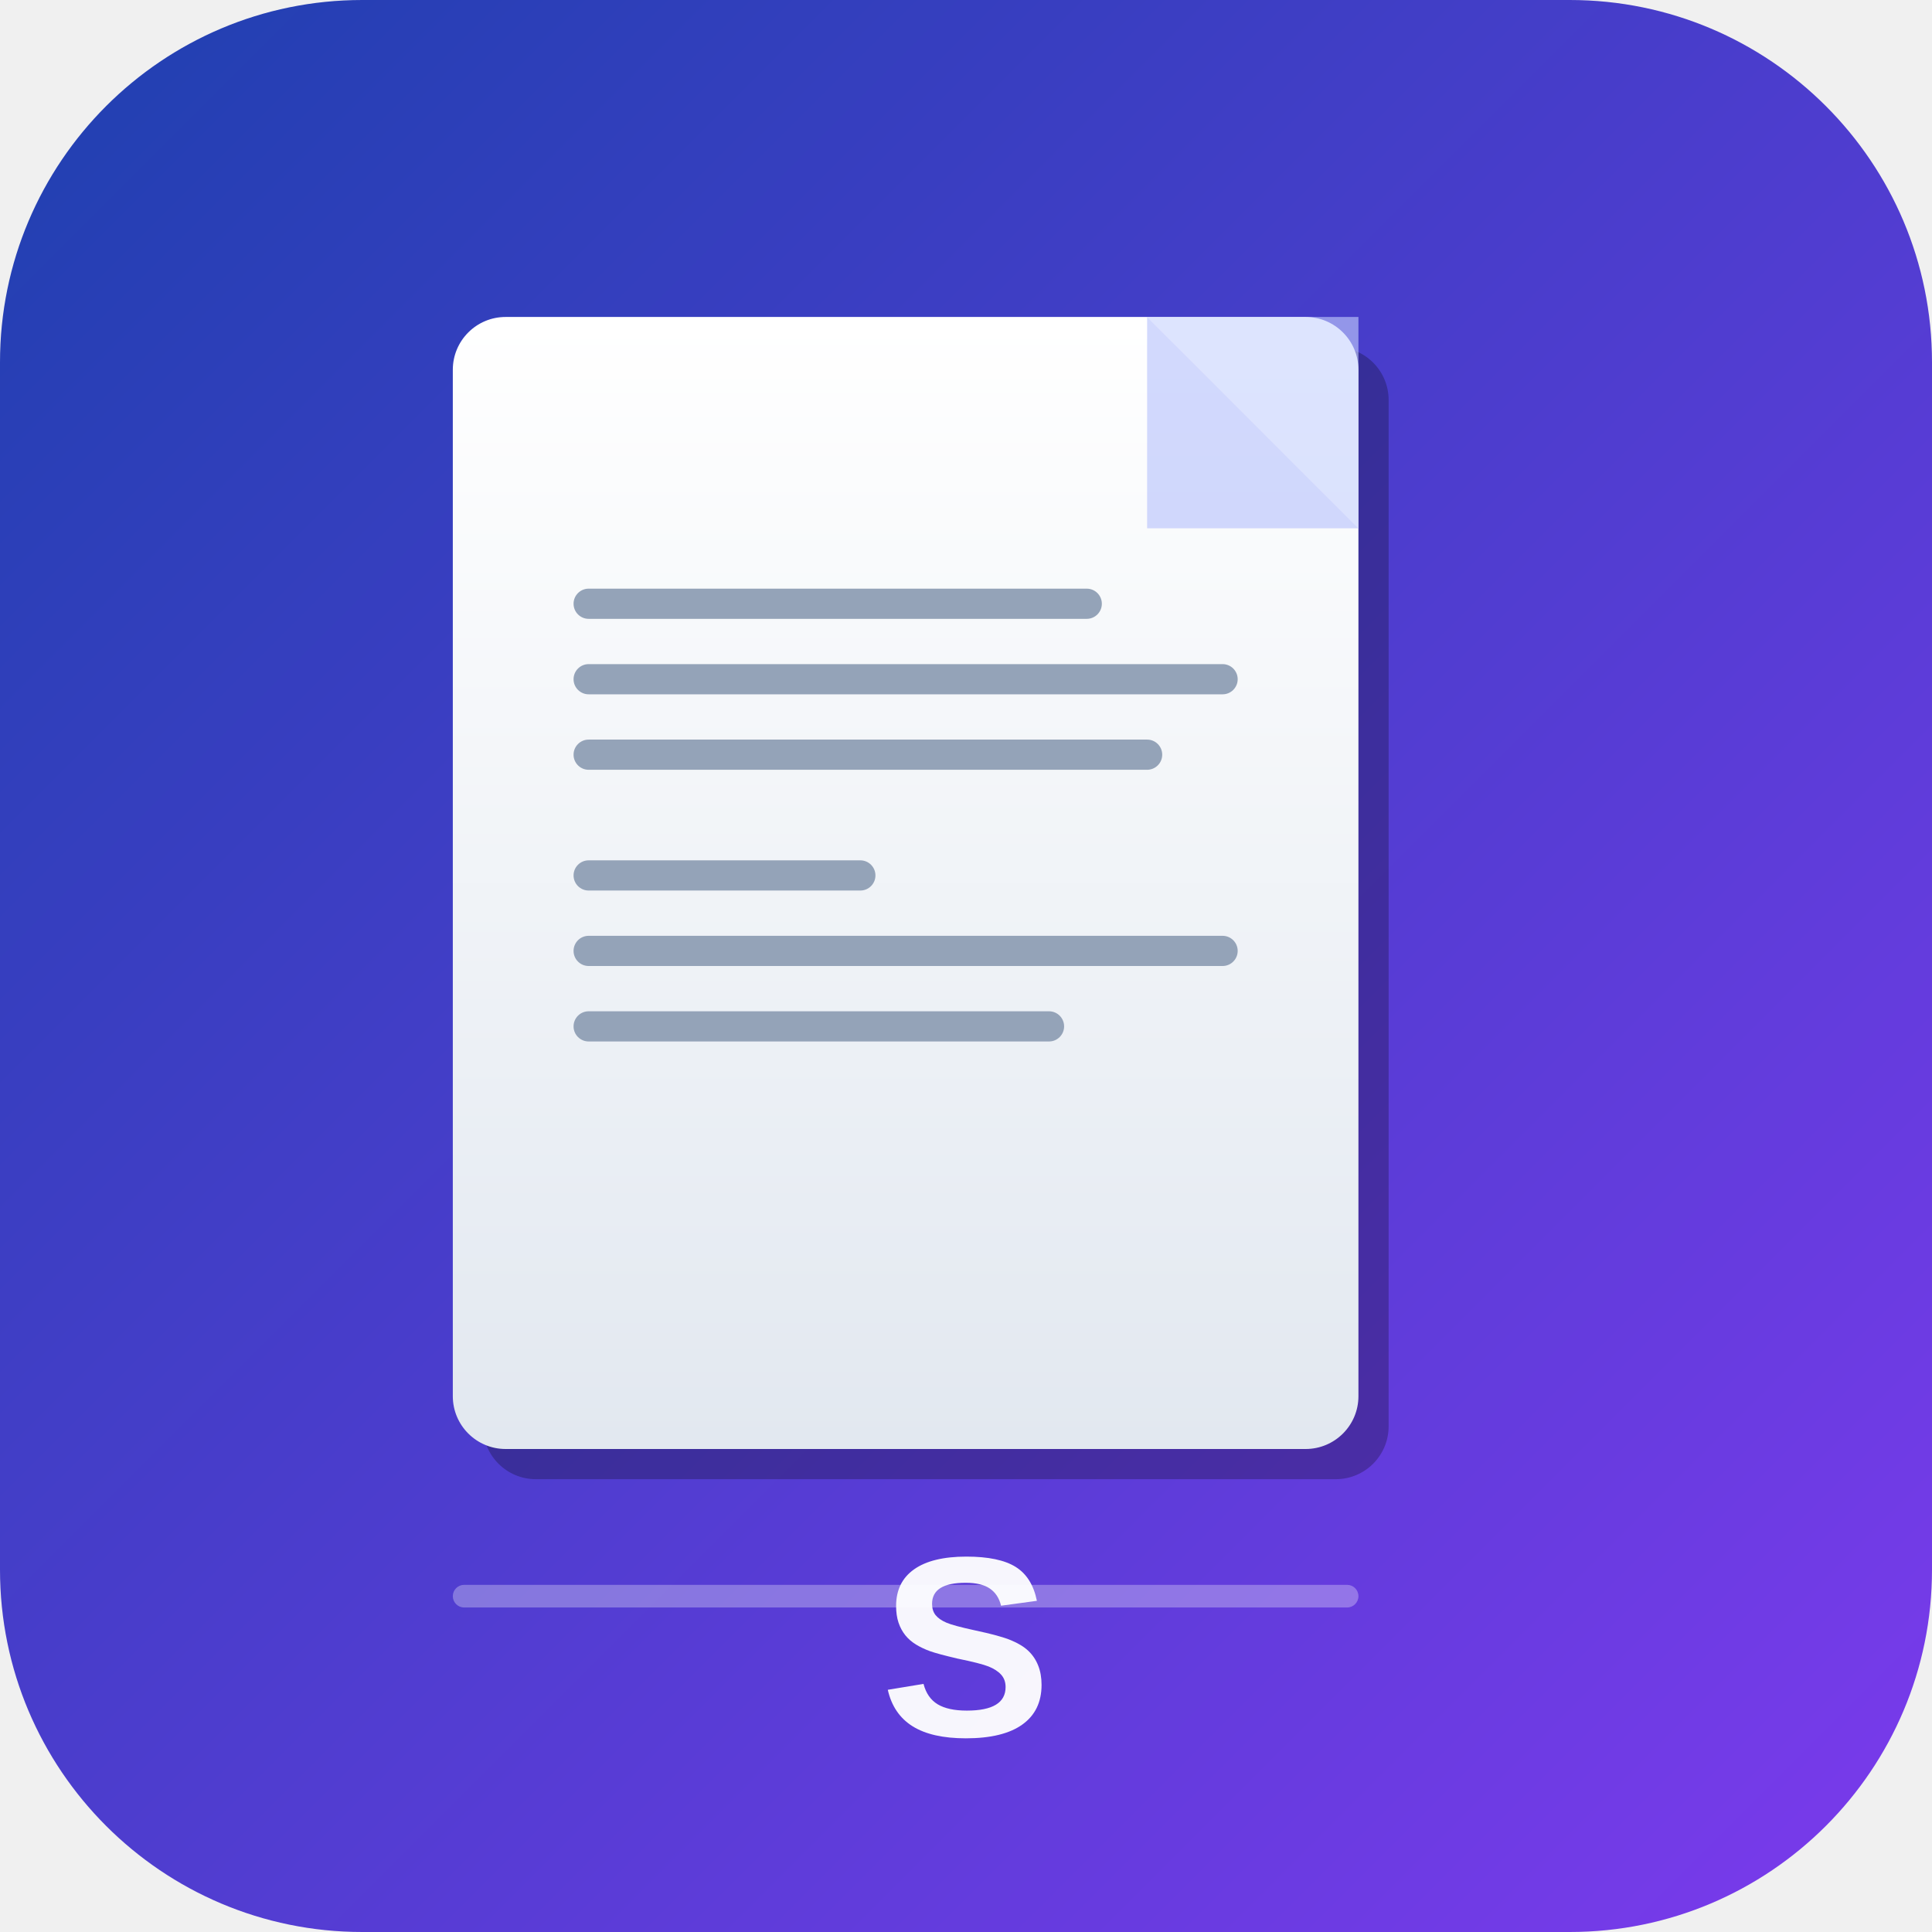
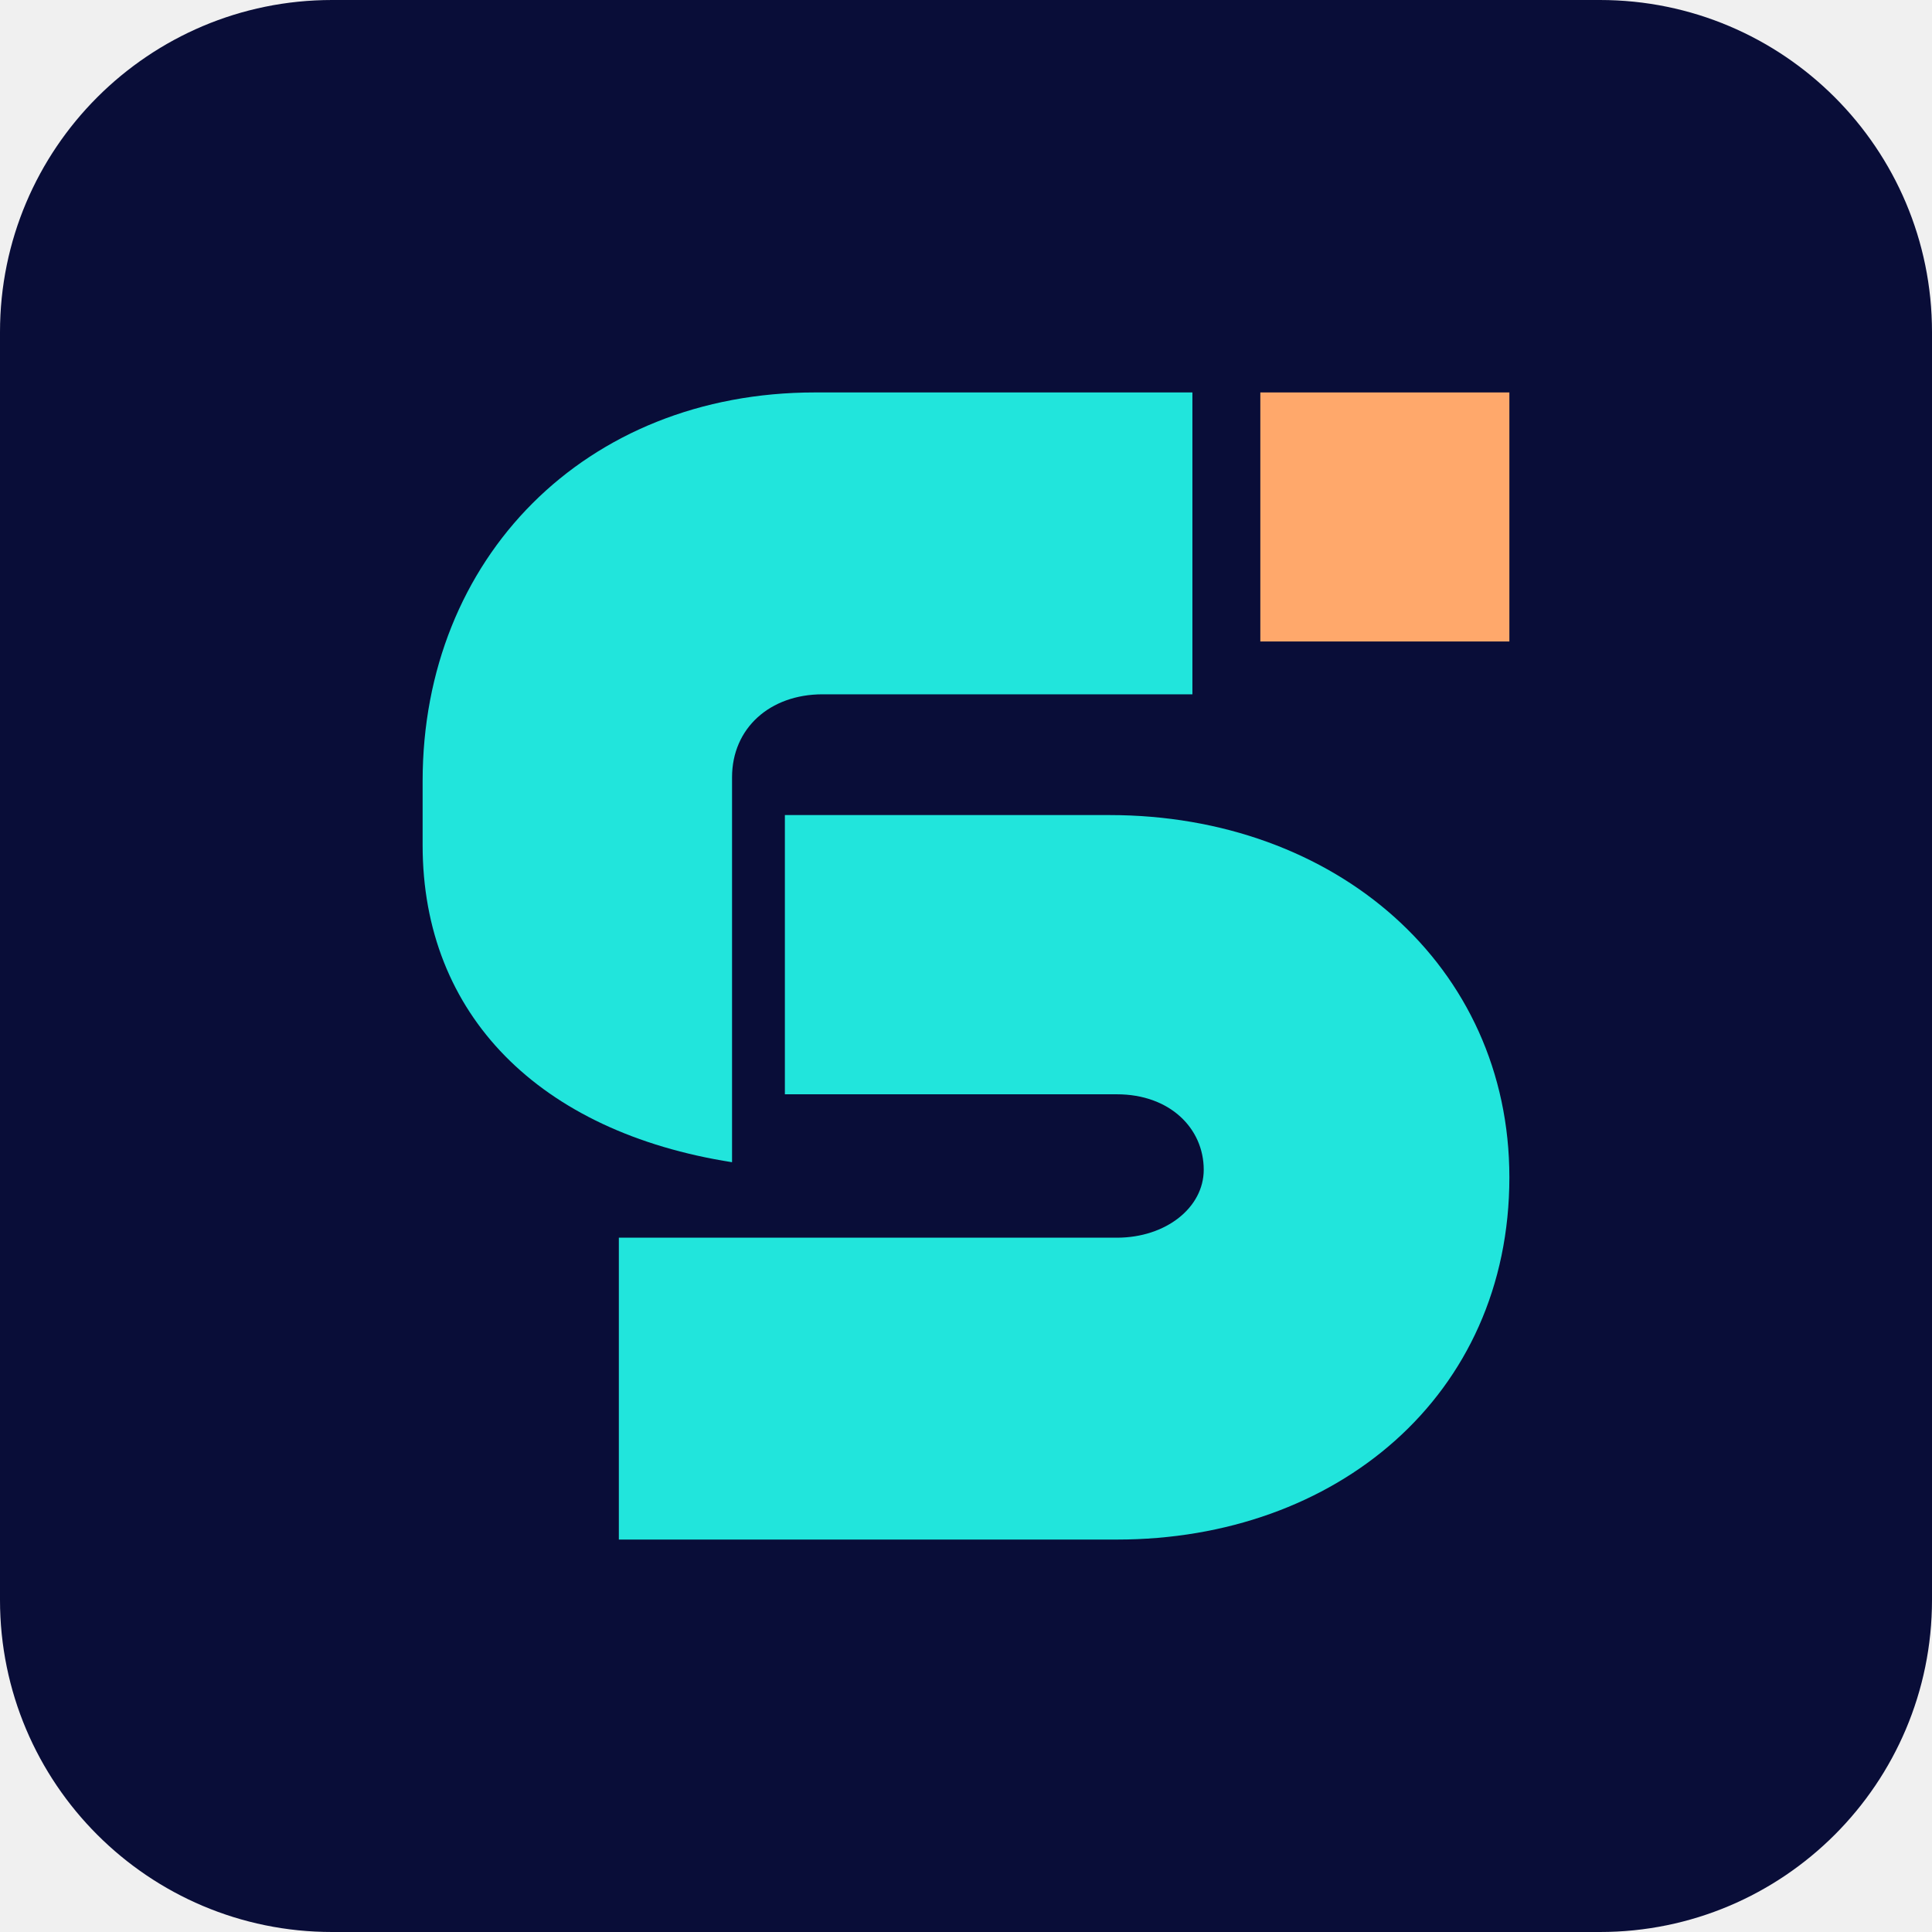
- <svg xmlns="http://www.w3.org/2000/svg" viewBox="0 0 512 512">
-   <defs>
-     <linearGradient id="bg" x1="0%" y1="0%" x2="100%" y2="100%">
-       <stop offset="0%" style="stop-color:#1e40af" />
-       <stop offset="100%" style="stop-color:#7c3aed" />
-     </linearGradient>
-     <linearGradient id="page" x1="0%" y1="0%" x2="0%" y2="100%">
-       <stop offset="0%" style="stop-color:#ffffff" />
-       <stop offset="100%" style="stop-color:#e2e8f0" />
-     </linearGradient>
-   </defs>
-   <rect width="512" height="512" rx="96" fill="url(#bg)" />
-   <rect x="128" y="92" width="240" height="300" rx="14" fill="rgba(0,0,0,0.25)" />
-   <rect x="120" y="84" width="240" height="300" rx="14" fill="url(#page)" />
-   <polygon points="304,84 360,84 360,140" fill="#c7d2fe" opacity="0.6" />
-   <polygon points="304,84 360,140 304,140" fill="#a5b4fc" opacity="0.5" />
-   <rect x="152" y="156" width="140" height="8" rx="4" fill="#94a3b8" />
-   <rect x="152" y="176" width="176" height="8" rx="4" fill="#94a3b8" />
-   <rect x="152" y="196" width="156" height="8" rx="4" fill="#94a3b8" />
-   <rect x="152" y="228" width="80" height="8" rx="4" fill="#94a3b8" />
-   <rect x="152" y="248" width="176" height="8" rx="4" fill="#94a3b8" />
-   <rect x="152" y="268" width="130" height="8" rx="4" fill="#94a3b8" />
-   <text x="256" y="460" font-family="Arial, sans-serif" font-size="68" font-weight="900" text-anchor="middle" fill="white" opacity="0.95">S</text>
-   <rect x="120" y="420" width="240" height="6" rx="3" fill="rgba(255,255,255,0.3)" />
+ <svg xmlns="http://www.w3.org/2000/svg" width="512" height="512" viewBox="0 0 512 512">
+   <rect width="512" height="512" rx="88" fill="#090d38" />
+   <path d="M316 104H216C155 104 112 148 112 207V224C112 269 143 300 194 308V206C194 193 204 184 218 184H316Z" fill="#21e5dc" />
+   <path d="M208 216H294C354 216 400 256 400 312C400 370 354 408 296 408H164V328H296C309 328 319 320 319 310C319 299 310 290 296 290H208Z" fill="#21e5dc" />
+   <rect x="334" y="104" width="66" height="66" fill="#ffa86b" />
</svg>
